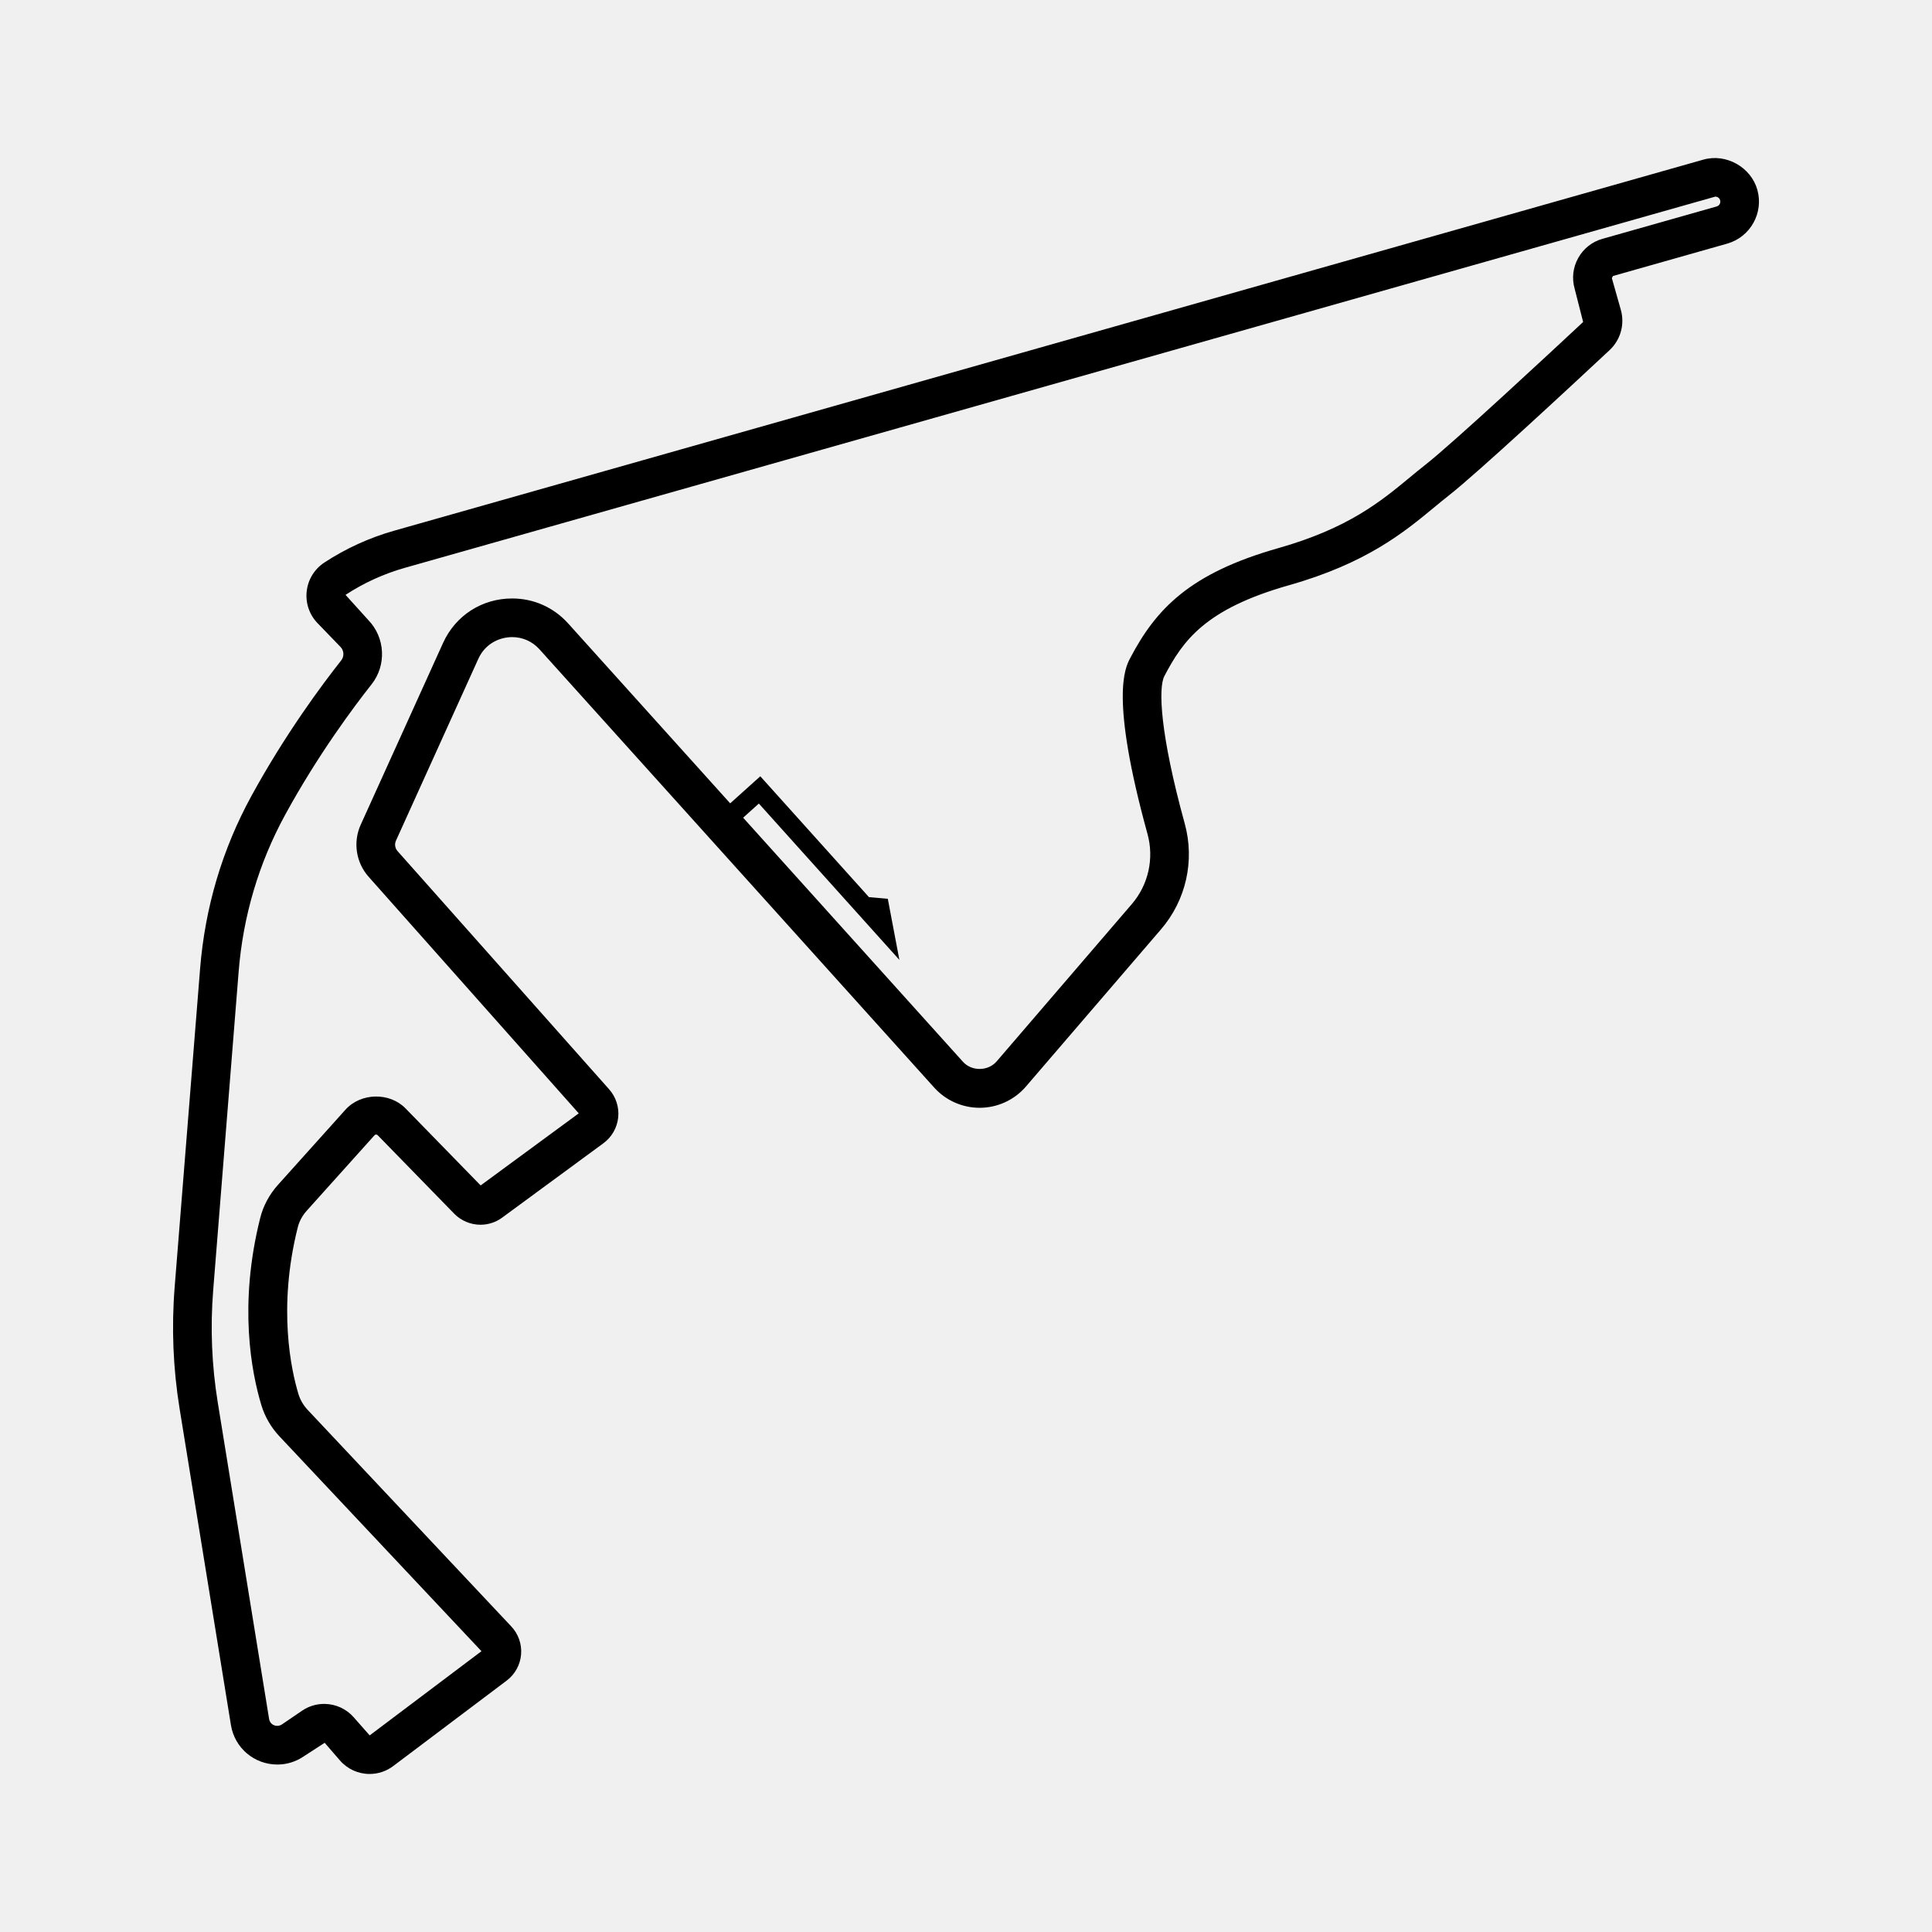
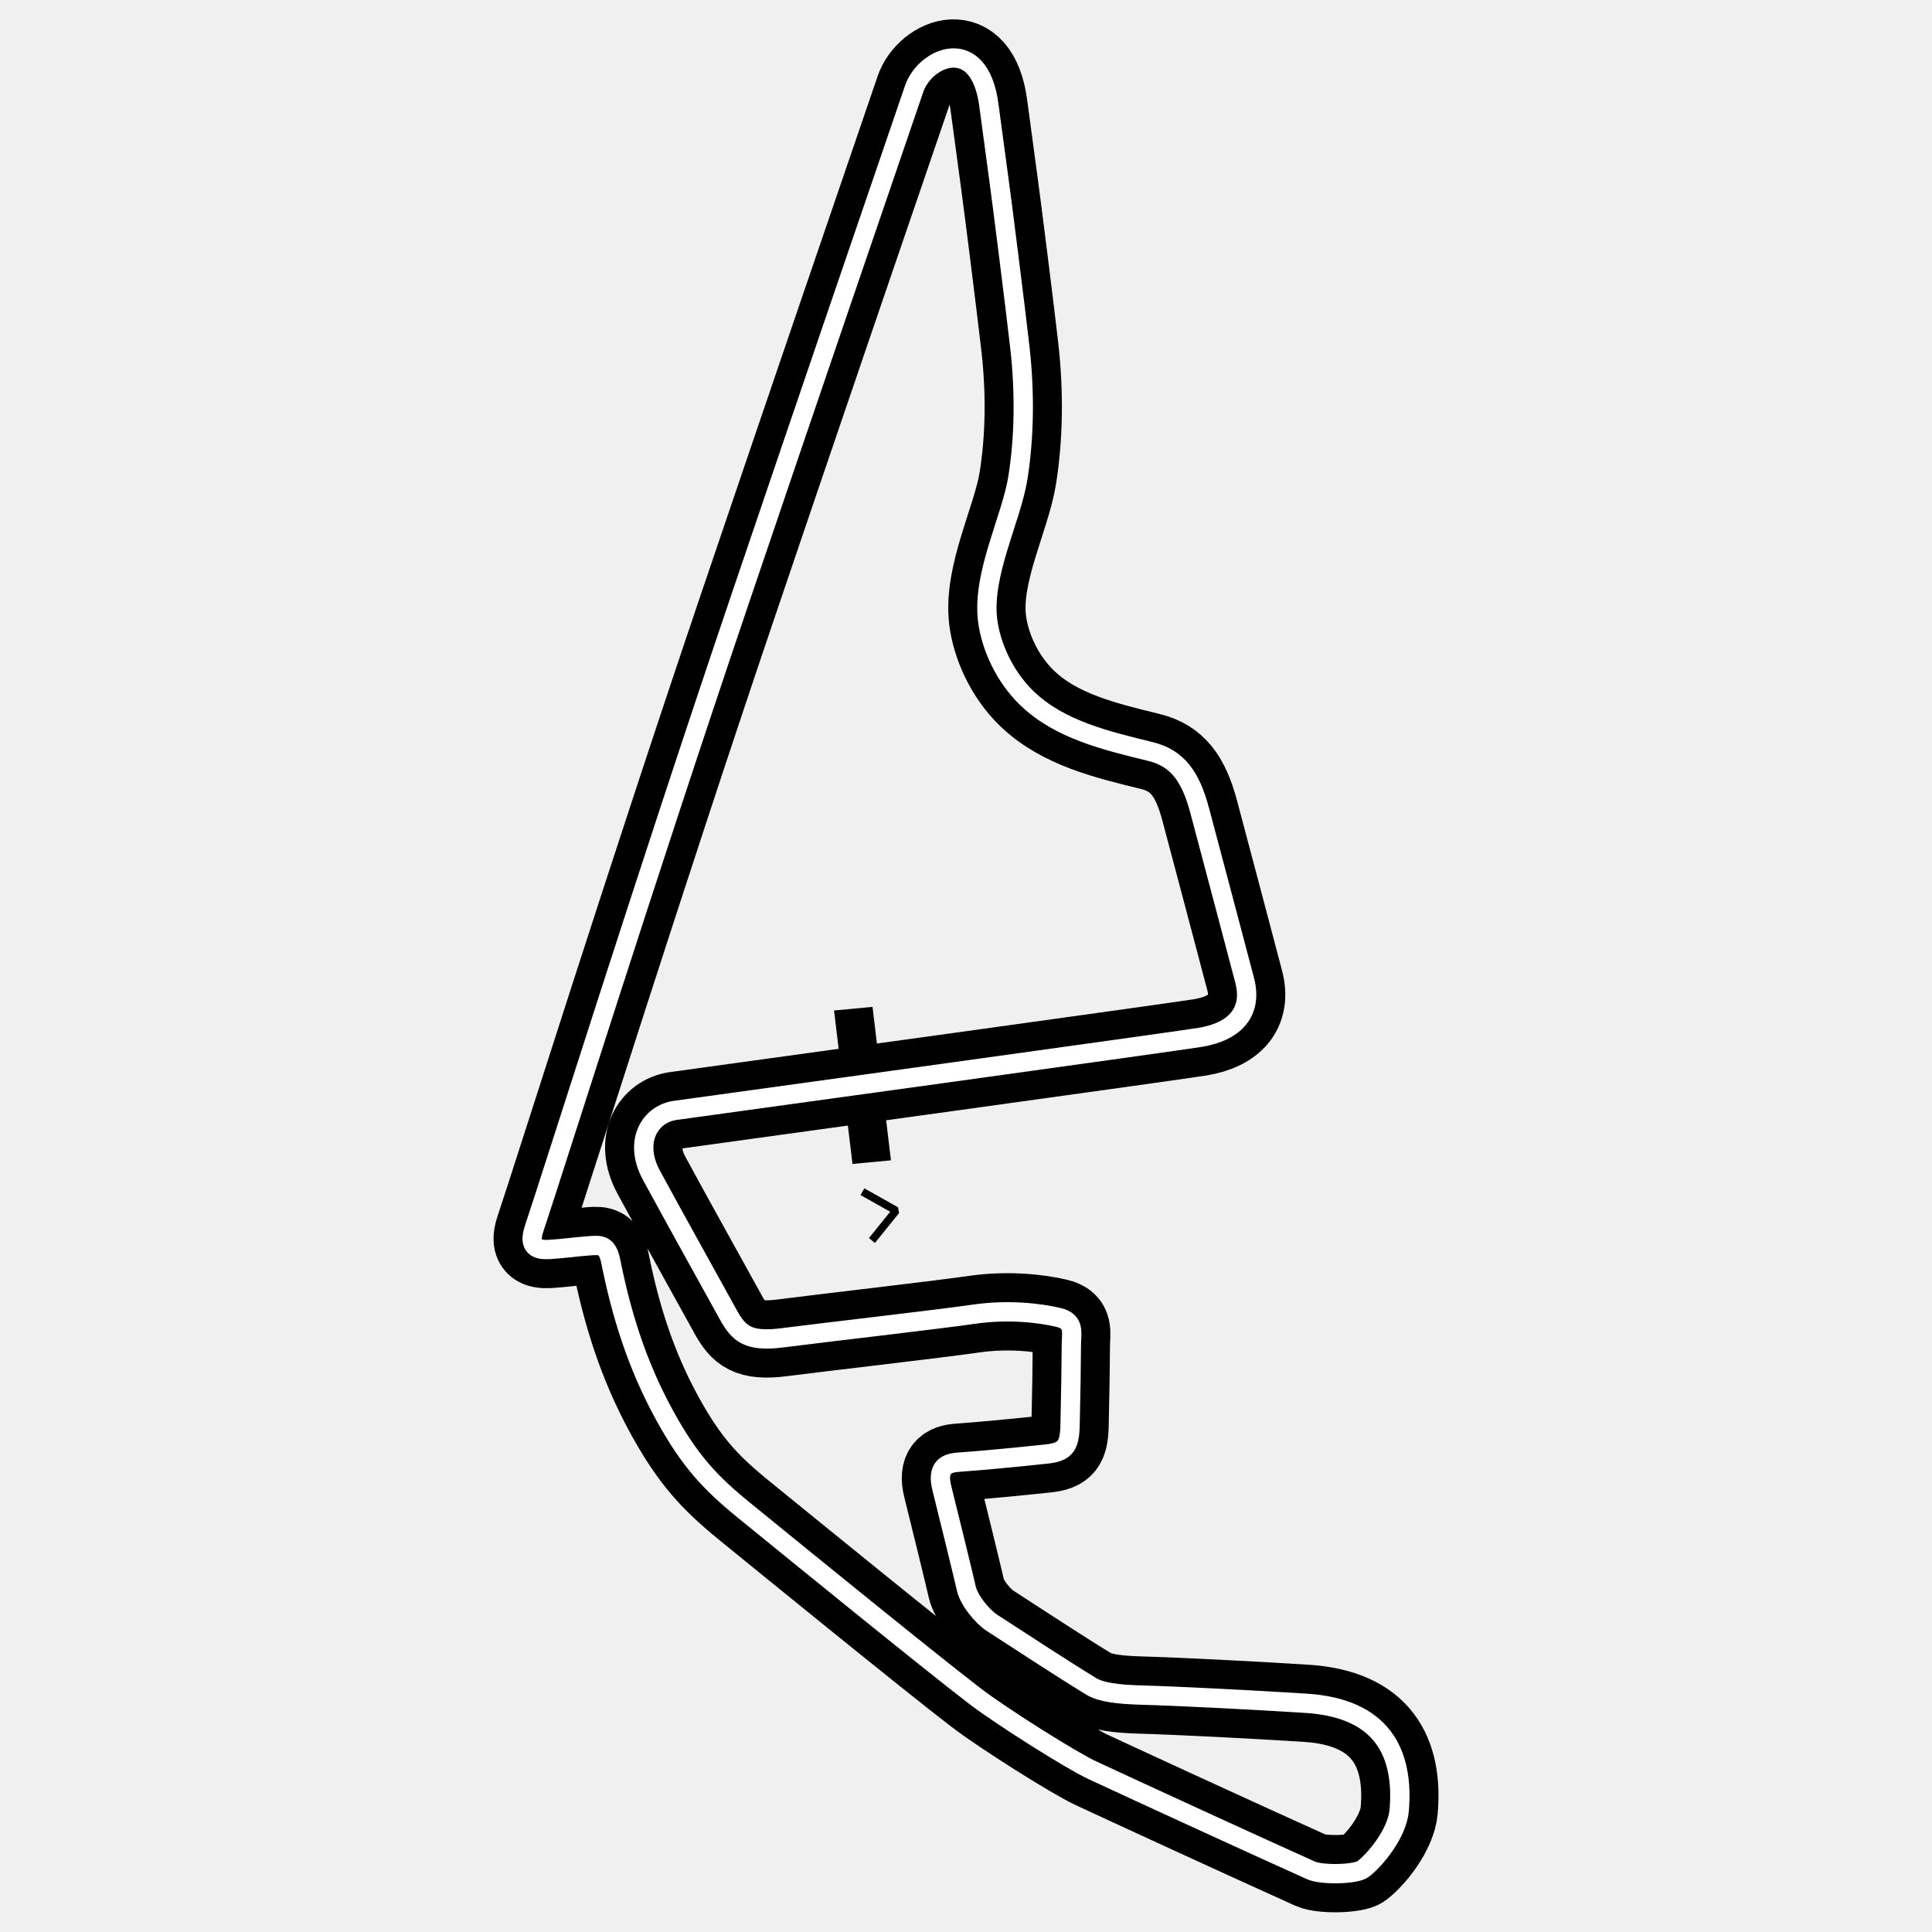
- <svg xmlns="http://www.w3.org/2000/svg" fill="#000000" width="800px" height="800px" version="1.1" viewBox="144 144 512 512">
-   <path d="m609.71 194.28c-1.691-5.977-8.262-9.688-14.289-7.981l-346.93 98.332c-6.57 1.859-12.801 4.699-18.523 8.441-2.629 1.723-4.336 4.496-4.688 7.617-0.352 3.125 0.703 6.211 2.887 8.469l6.074 6.285c0.941 0.973 1.023 2.504 0.191 3.559-5.039 6.379-14.84 19.535-23.812 35.949-7.719 14.117-12.289 29.523-13.594 45.789l-6.738 84.34c-0.859 10.734-0.422 21.57 1.305 32.215l13.605 83.859c0.984 6.066 6.164 10.465 12.316 10.465 2.488 0 4.906-0.75 6.988-2.168l5.539-3.594 4.027 4.656c1.977 2.293 4.852 3.606 7.879 3.606 2.277 0 4.445-0.727 6.266-2.098l30.062-22.645c2.195-1.652 3.586-4.172 3.816-6.906 0.234-2.734-0.711-5.449-2.59-7.441l-53.984-57.418c-1.121-1.195-1.965-2.644-2.43-4.184-1.852-6.125-5.578-22.68-0.176-44.176 0.398-1.594 1.223-3.113 2.379-4.398l17.898-19.93c0.391-0.434 0.746-0.246 0.965-0.02l20.207 20.727c1.82 1.867 4.359 2.938 6.965 2.938h0.004c2.086 0 4.078-0.656 5.758-1.891l26.828-19.707c2.199-1.617 3.621-4.098 3.91-6.812 0.289-2.715-0.586-5.441-2.398-7.481l-56.074-63.129c-0.672-0.758-0.836-1.84-0.422-2.762l21.828-48.184c1.926-4.246 5.894-5.762 8.969-5.762 2.793 0 5.367 1.152 7.25 3.246l104.59 116.13c3.066 3.406 7.453 5.359 12.035 5.359 4.727 0 9.207-2.055 12.285-5.641l35.801-41.664c6.633-7.719 8.98-18.191 6.277-28.012-6.578-23.891-7.023-35.98-5.398-39.078 4.949-9.461 10.852-17.801 33.016-24.086 20.582-5.832 30.516-14.047 38.496-20.645 1.344-1.109 2.644-2.184 3.949-3.207 7.496-5.871 32.223-28.836 42.508-38.434 2.941-2.746 4.09-6.856 2.992-10.734l-2.375-8.383 0.309-0.551 30.273-8.578c6.129-1.742 9.711-8.152 7.973-14.289zm-10.773 4.434-30.27 8.578c-2.75 0.777-5.031 2.582-6.422 5.078-1.395 2.496-1.73 5.383-0.949 8.129l2.25 8.832c-7.945 7.418-34.453 32.082-41.832 37.859-1.375 1.074-2.742 2.207-4.156 3.375-7.617 6.297-16.254 13.438-34.766 18.688-23.488 6.656-32.449 16.105-39.297 29.191-1.332 2.543-5.387 10.285 4.602 46.551 1.797 6.527 0.242 13.484-4.168 18.613l-35.805 41.668c-2.258 2.629-6.613 2.688-8.934 0.102l-58.25-64.68 4.164-3.746 29.395 32.699 7.848 8.73-3.07-16.184-4.992-0.445-28.797-32.031-7.981 7.172-42.922-47.656c-3.852-4.281-9.133-6.637-14.863-6.637-7.996 0-15.008 4.512-18.301 11.777l-21.828 48.184c-2.082 4.602-1.262 10.012 2.09 13.789l55.691 62.699-26 19.102-19.891-20.402c-4.231-4.344-11.875-4.18-15.926 0.324l-17.902 19.934c-2.262 2.523-3.887 5.547-4.691 8.746-5.812 23.117-2.305 41.023 0.305 49.645 0.922 3.043 2.57 5.891 4.769 8.23l53.555 56.957-29.547 22.254c-0.023 0.02-0.051 0.035-0.102 0.035l-4.156-4.719c-1.98-2.289-4.852-3.602-7.883-3.602-2.098 0-4.125 0.625-5.859 1.805l-5.316 3.621c-1.215 0.836-3.133 0.305-3.422-1.469l-13.602-83.859c-1.598-9.828-2-19.84-1.207-29.758l6.738-84.34c1.184-14.82 5.348-28.844 12.371-41.691 8.613-15.754 18.023-28.383 22.863-34.508 4.004-5.066 3.629-12.387-0.867-17.035l-6.035-6.676c4.856-3.172 10.141-5.582 15.707-7.16l347.3-98.379c0.484 0 1.09 0.305 1.277 0.965 0.199 0.707-0.211 1.445-0.914 1.645z" />
+ <svg xmlns="http://www.w3.org/2000/svg" class="circuit-map annotated-circuit-map authored-circuit-map yas-marina-map" id="authored-circuit-svg" viewBox="0 0 500 500" preserveAspectRatio="xMidYMid meet" role="img" aria-labelledby="yas-title yas-desc" xml:space="preserve" width="500" height="500">
+   <path id="canonical-track-path" data-source-path-index="0" d="M191.25 155.874c16.09-47.466 35.643-104.64 45.341-132.916 2.862-8.345 16.92-14.272 19.337 4.301.344 2.64 2.21 16.484 2.667 19.807.833 6.081 4.058 31.57 5.334 42.735 1.334 11.67 1.167 23.34-.5 33.86-1.667 10.518-9.31 24.94-7.835 36.817.834 6.709 4.324 14.567 10.169 20.217 8.502 8.218 20.67 11.012 32.006 13.807 6.968 1.717 10.335 6.448 12.669 15.121 2.167 8.054 9.755 36.794 11.668 44.05 2.168 8.219-2.5 13.314-11.502 14.793-6.325 1.04-117.854 16.437-135.857 18.902-6.412.879-10.94 7.925-6.168 16.765 5.5 10.191 16.503 29.915 19.837 35.997 2.768 5.05 5.146 7.249 14.169 6.081 10.168-1.315 40.34-4.767 49.342-6.081s17.17-.33 22.004.821c4.349 1.035 3.334 3.945 3.334 7.232s-.167 14.136-.333 20.71c-.135 5.27-1.175 6.879-6.001 7.397-7.668.822-16.17 1.644-23.005 2.137-3.155.227-5.5 1.479-4.167 6.739s5.668 23.01 6.334 25.97c.667 2.958 4.041 7.168 6.668 8.875 7.335 4.767 19.17 12.492 25.672 16.437 2.539 1.54 7.005 2.056 12.502 2.22 11.169.328 28.622 1.242 43.008 2.136 19.837 1.234 25.422 12.903 24.17 27.696-.498 5.906-6.167 12.82-9.39 15.232-1.86 1.392-10.629 1.589-13.453.32-14.756-6.629-45.618-20.811-56.67-25.96-5.264-2.453-23.389-13.853-30.34-19.177-11.946-9.151-49.07-39.375-59.844-48.16-8.668-7.067-13.909-12.658-20.337-24.326-7.334-13.313-11.335-26.627-14.002-39.94-.85-4.244-2.487-4.304-5.168-4.11-4.5.33-7.324.795-10.835.987-3 .164-5.461-.586-3.834-5.425 4.914-14.624 28.362-89.355 53.01-162.067z" style="fill:none;stroke:#000;stroke-width:20;stroke-linejoin:round;stroke-dasharray:none;stroke-opacity:1" />
+   <path d="m230.58 300.293-4.773-39.714-9.956.936 4.772 39.714z" style="fill:#000;fill-opacity:1;stroke-width:0;stroke-linecap:round;stroke-linejoin:round;stroke-dasharray:none" />
+   <path d="m226.29 320.259 2.806-3.478 2.806-3.48-3.918-2.199-3.918-2.2" style="fill:none;stroke:#000;stroke-width:2;stroke-linecap:square;stroke-linejoin:bevel;stroke-dasharray:none" />
+   <path d="M191.25 155.874c16.09-47.466 35.643-104.64 45.341-132.916 2.862-8.345 16.92-14.272 19.337 4.301.344 2.64 2.21 16.484 2.667 19.807.833 6.081 4.058 31.57 5.334 42.735 1.334 11.67 1.167 23.34-.5 33.86-1.667 10.518-9.31 24.94-7.835 36.817.834 6.709 4.324 14.567 10.169 20.217 8.502 8.218 20.67 11.012 32.006 13.807 6.968 1.717 10.335 6.448 12.669 15.121 2.167 8.054 9.755 36.794 11.668 44.05 2.168 8.219-2.5 13.314-11.502 14.793-6.325 1.04-117.854 16.437-135.857 18.902-6.412.879-10.94 7.925-6.168 16.765 5.5 10.191 16.503 29.915 19.837 35.997 2.768 5.05 5.146 7.249 14.169 6.081 10.168-1.315 40.34-4.767 49.342-6.081s17.17-.33 22.004.821c4.349 1.035 3.334 3.945 3.334 7.232s-.167 14.136-.333 20.71c-.135 5.27-1.175 6.879-6.001 7.397-7.668.822-16.17 1.644-23.005 2.137-3.155.227-5.5 1.479-4.167 6.739s5.668 23.01 6.334 25.97c.667 2.958 4.041 7.168 6.668 8.875 7.335 4.767 19.17 12.492 25.672 16.437 2.539 1.54 7.005 2.056 12.502 2.22 11.169.328 28.622 1.242 43.008 2.136 19.837 1.234 25.422 12.903 24.17 27.696-.498 5.906-6.167 12.82-9.39 15.232-1.86 1.392-10.629 1.589-13.453.32-14.756-6.629-45.618-20.811-56.67-25.96-5.264-2.453-23.389-13.853-30.34-19.177-11.946-9.151-49.07-39.375-59.844-48.16-8.668-7.067-13.909-12.658-20.337-24.326-7.334-13.313-11.335-26.627-14.002-39.94-.85-4.244-2.487-4.304-5.168-4.11-4.5.33-7.324.795-10.835.987-3 .164-5.461-.586-3.834-5.425 4.914-14.624 28.362-89.355 53.01-162.067z" style="fill:none;stroke:#fff;stroke-width:5;stroke-linejoin:round;stroke-dasharray:none;stroke-opacity:1" />
+   <g id="segment-hotspots" class="track-segments" aria-label="Interactive track sections" />
+   <g id="authored-corner-labels" class="corner-number-labels" aria-hidden="true" />
+   <g id="authored-start-finish" class="start-finish-marker" aria-hidden="true" />
</svg>
